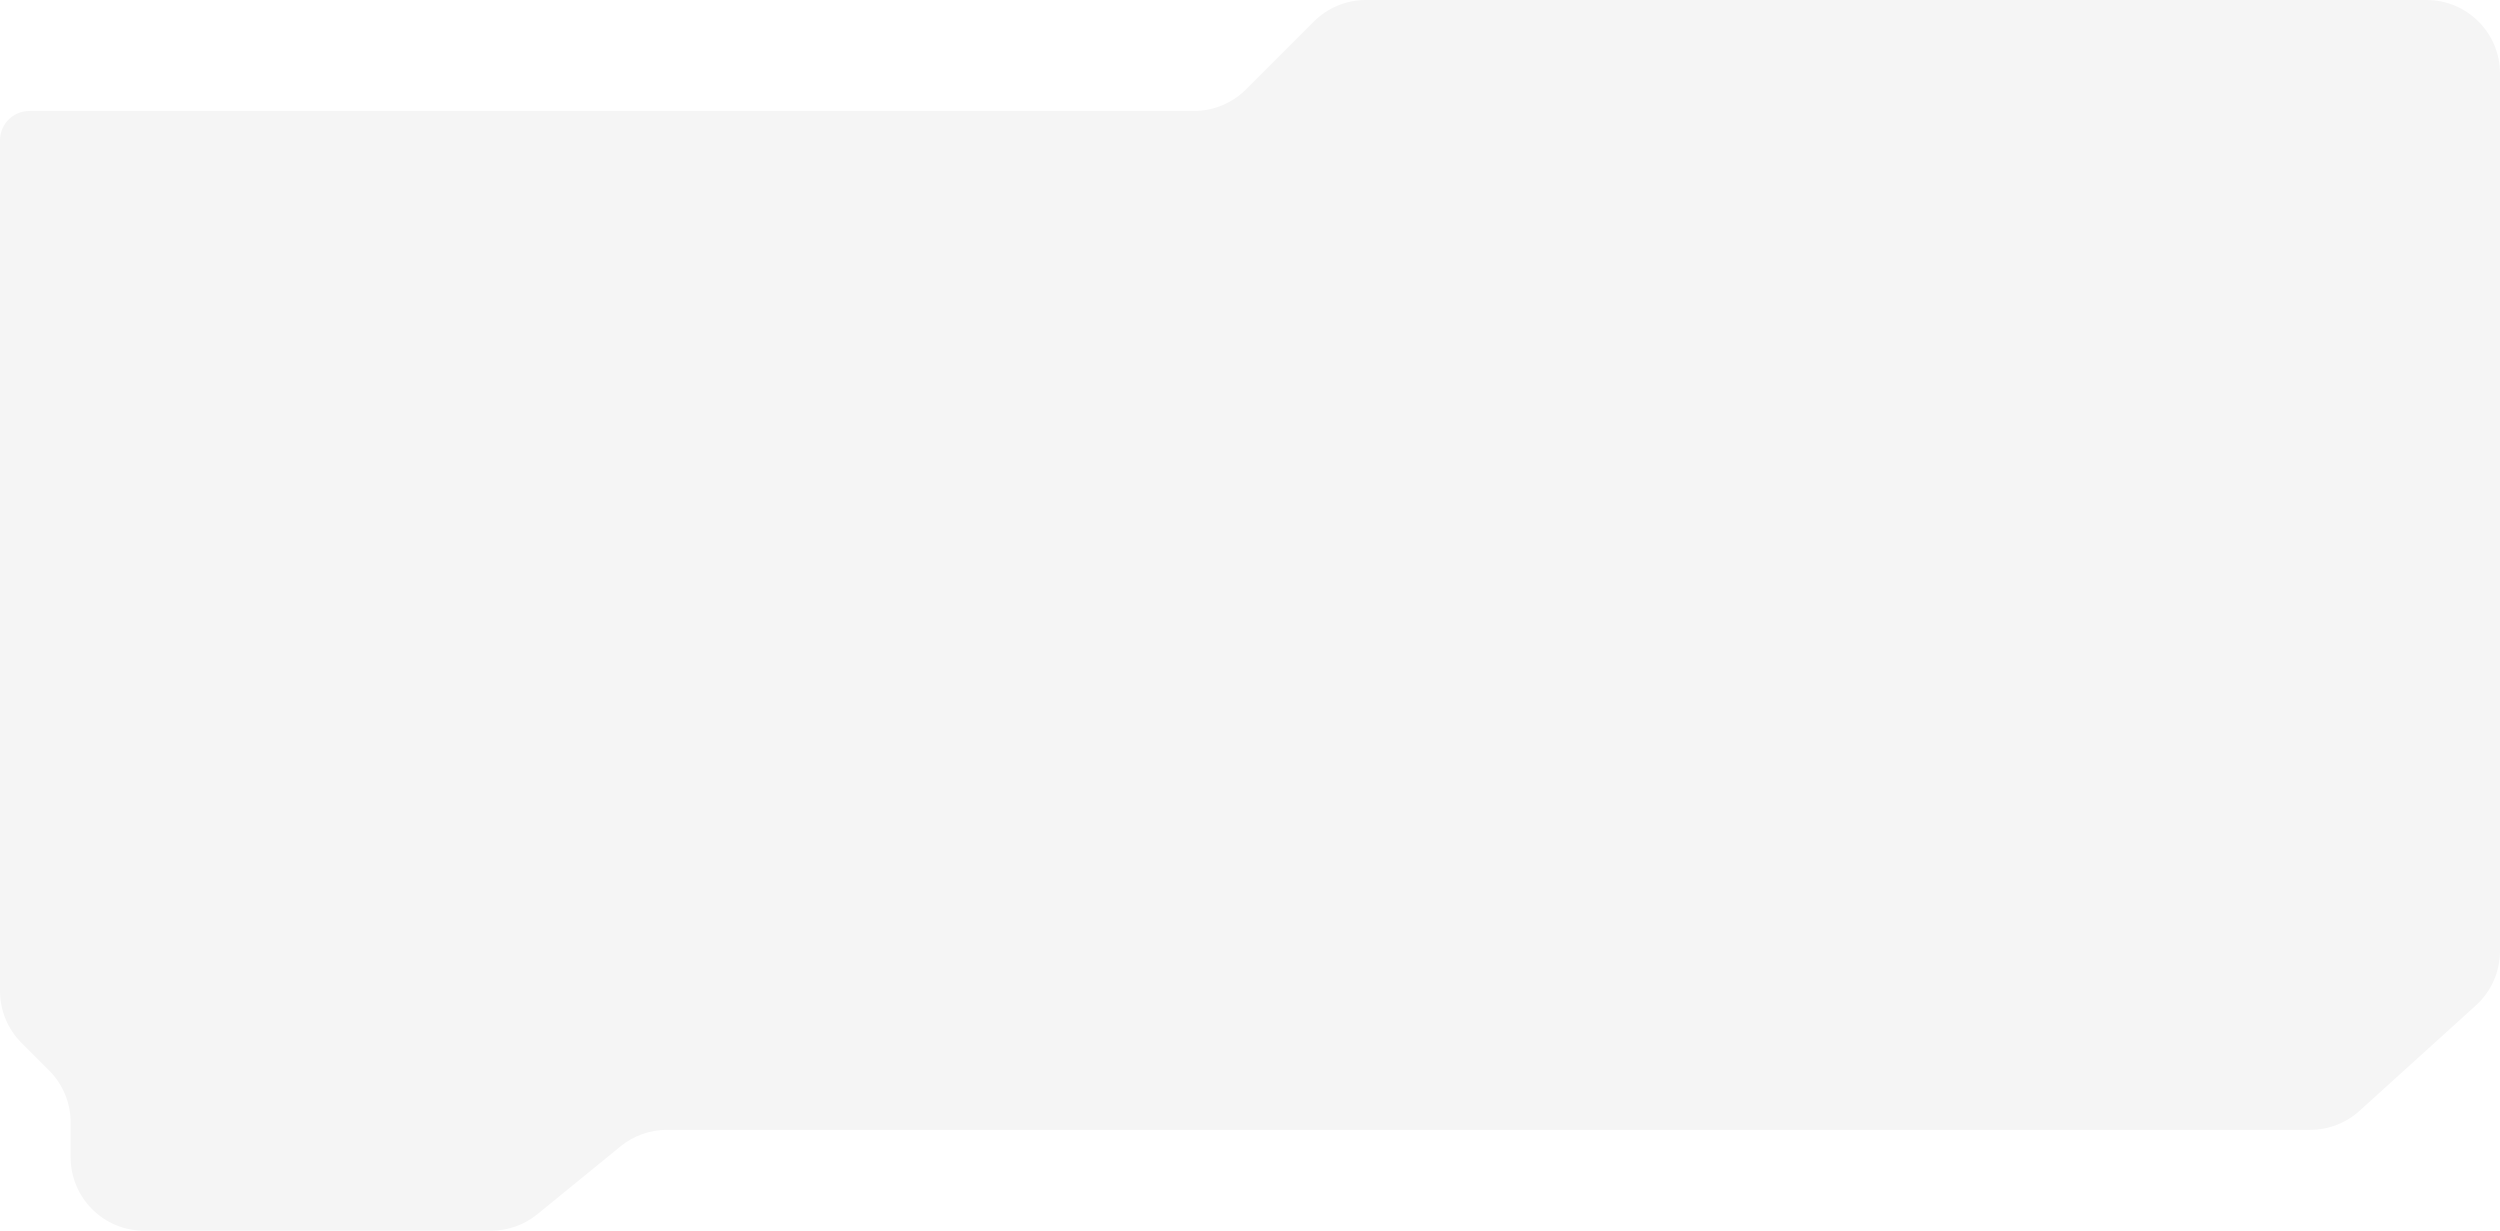
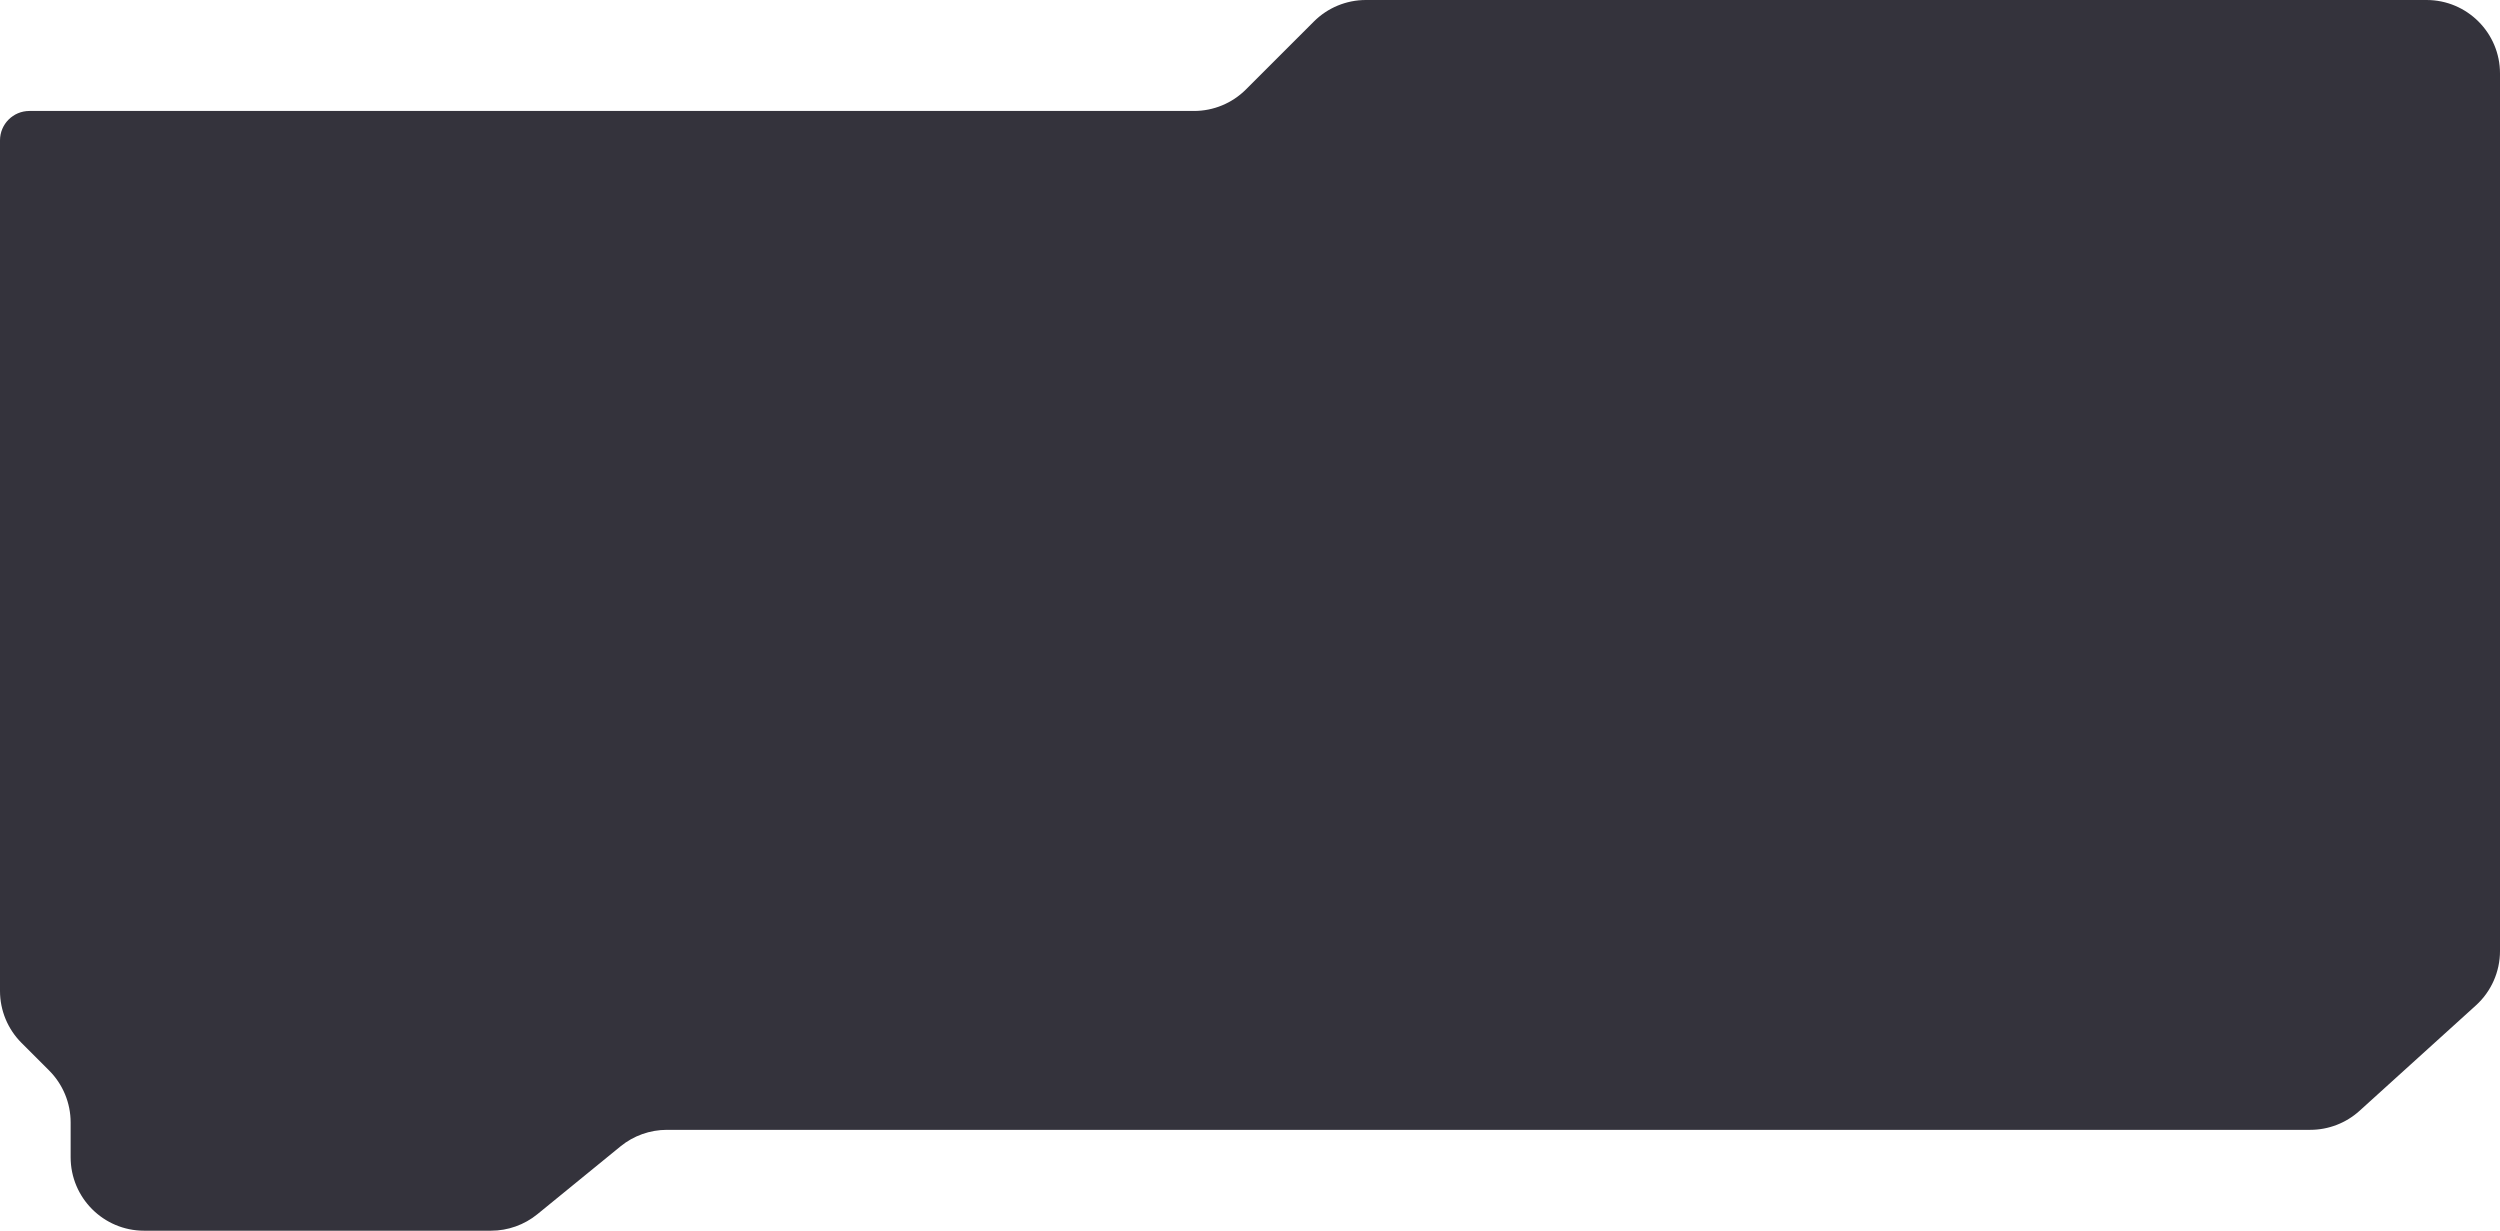
<svg xmlns="http://www.w3.org/2000/svg" width="1361" height="670" viewBox="0 0 1361 670" fill="none">
-   <path d="M0 539.473V76.41C0 67.573 7.163 60.41 16 60.41H650.007C660.614 60.41 670.786 56.197 678.287 48.698L715.285 11.711C722.786 4.213 732.958 0 743.565 0H1321C1343.09 0 1361 17.909 1361 40V517.715C1361 529.009 1356.23 539.776 1347.86 547.359L1284.54 604.725C1277.18 611.391 1267.61 615.082 1257.68 615.082H363.084C353.867 615.082 344.934 618.265 337.793 624.092L292.579 660.99C285.439 666.817 276.505 670 267.289 670H78.454C56.363 670 38.454 652.091 38.454 630V611.06C38.454 600.449 34.238 590.273 26.734 582.771L11.72 567.761C4.216 560.26 0 550.084 0 539.473Z" fill="#F5F5F5" />
+   <path d="M0 539.473V76.41C0 67.573 7.163 60.41 16 60.41H650.007C660.614 60.41 670.786 56.197 678.287 48.698L715.285 11.711C722.786 4.213 732.958 0 743.565 0H1321C1343.09 0 1361 17.909 1361 40V517.715C1361 529.009 1356.23 539.776 1347.86 547.359L1284.54 604.725C1277.18 611.391 1267.61 615.082 1257.68 615.082H363.084C353.867 615.082 344.934 618.265 337.793 624.092L292.579 660.99C285.439 666.817 276.505 670 267.289 670H78.454C56.363 670 38.454 652.091 38.454 630V611.06C38.454 600.449 34.238 590.273 26.734 582.771L11.72 567.761C4.216 560.26 0 550.084 0 539.473Z" fill="#34333C" />
</svg>
